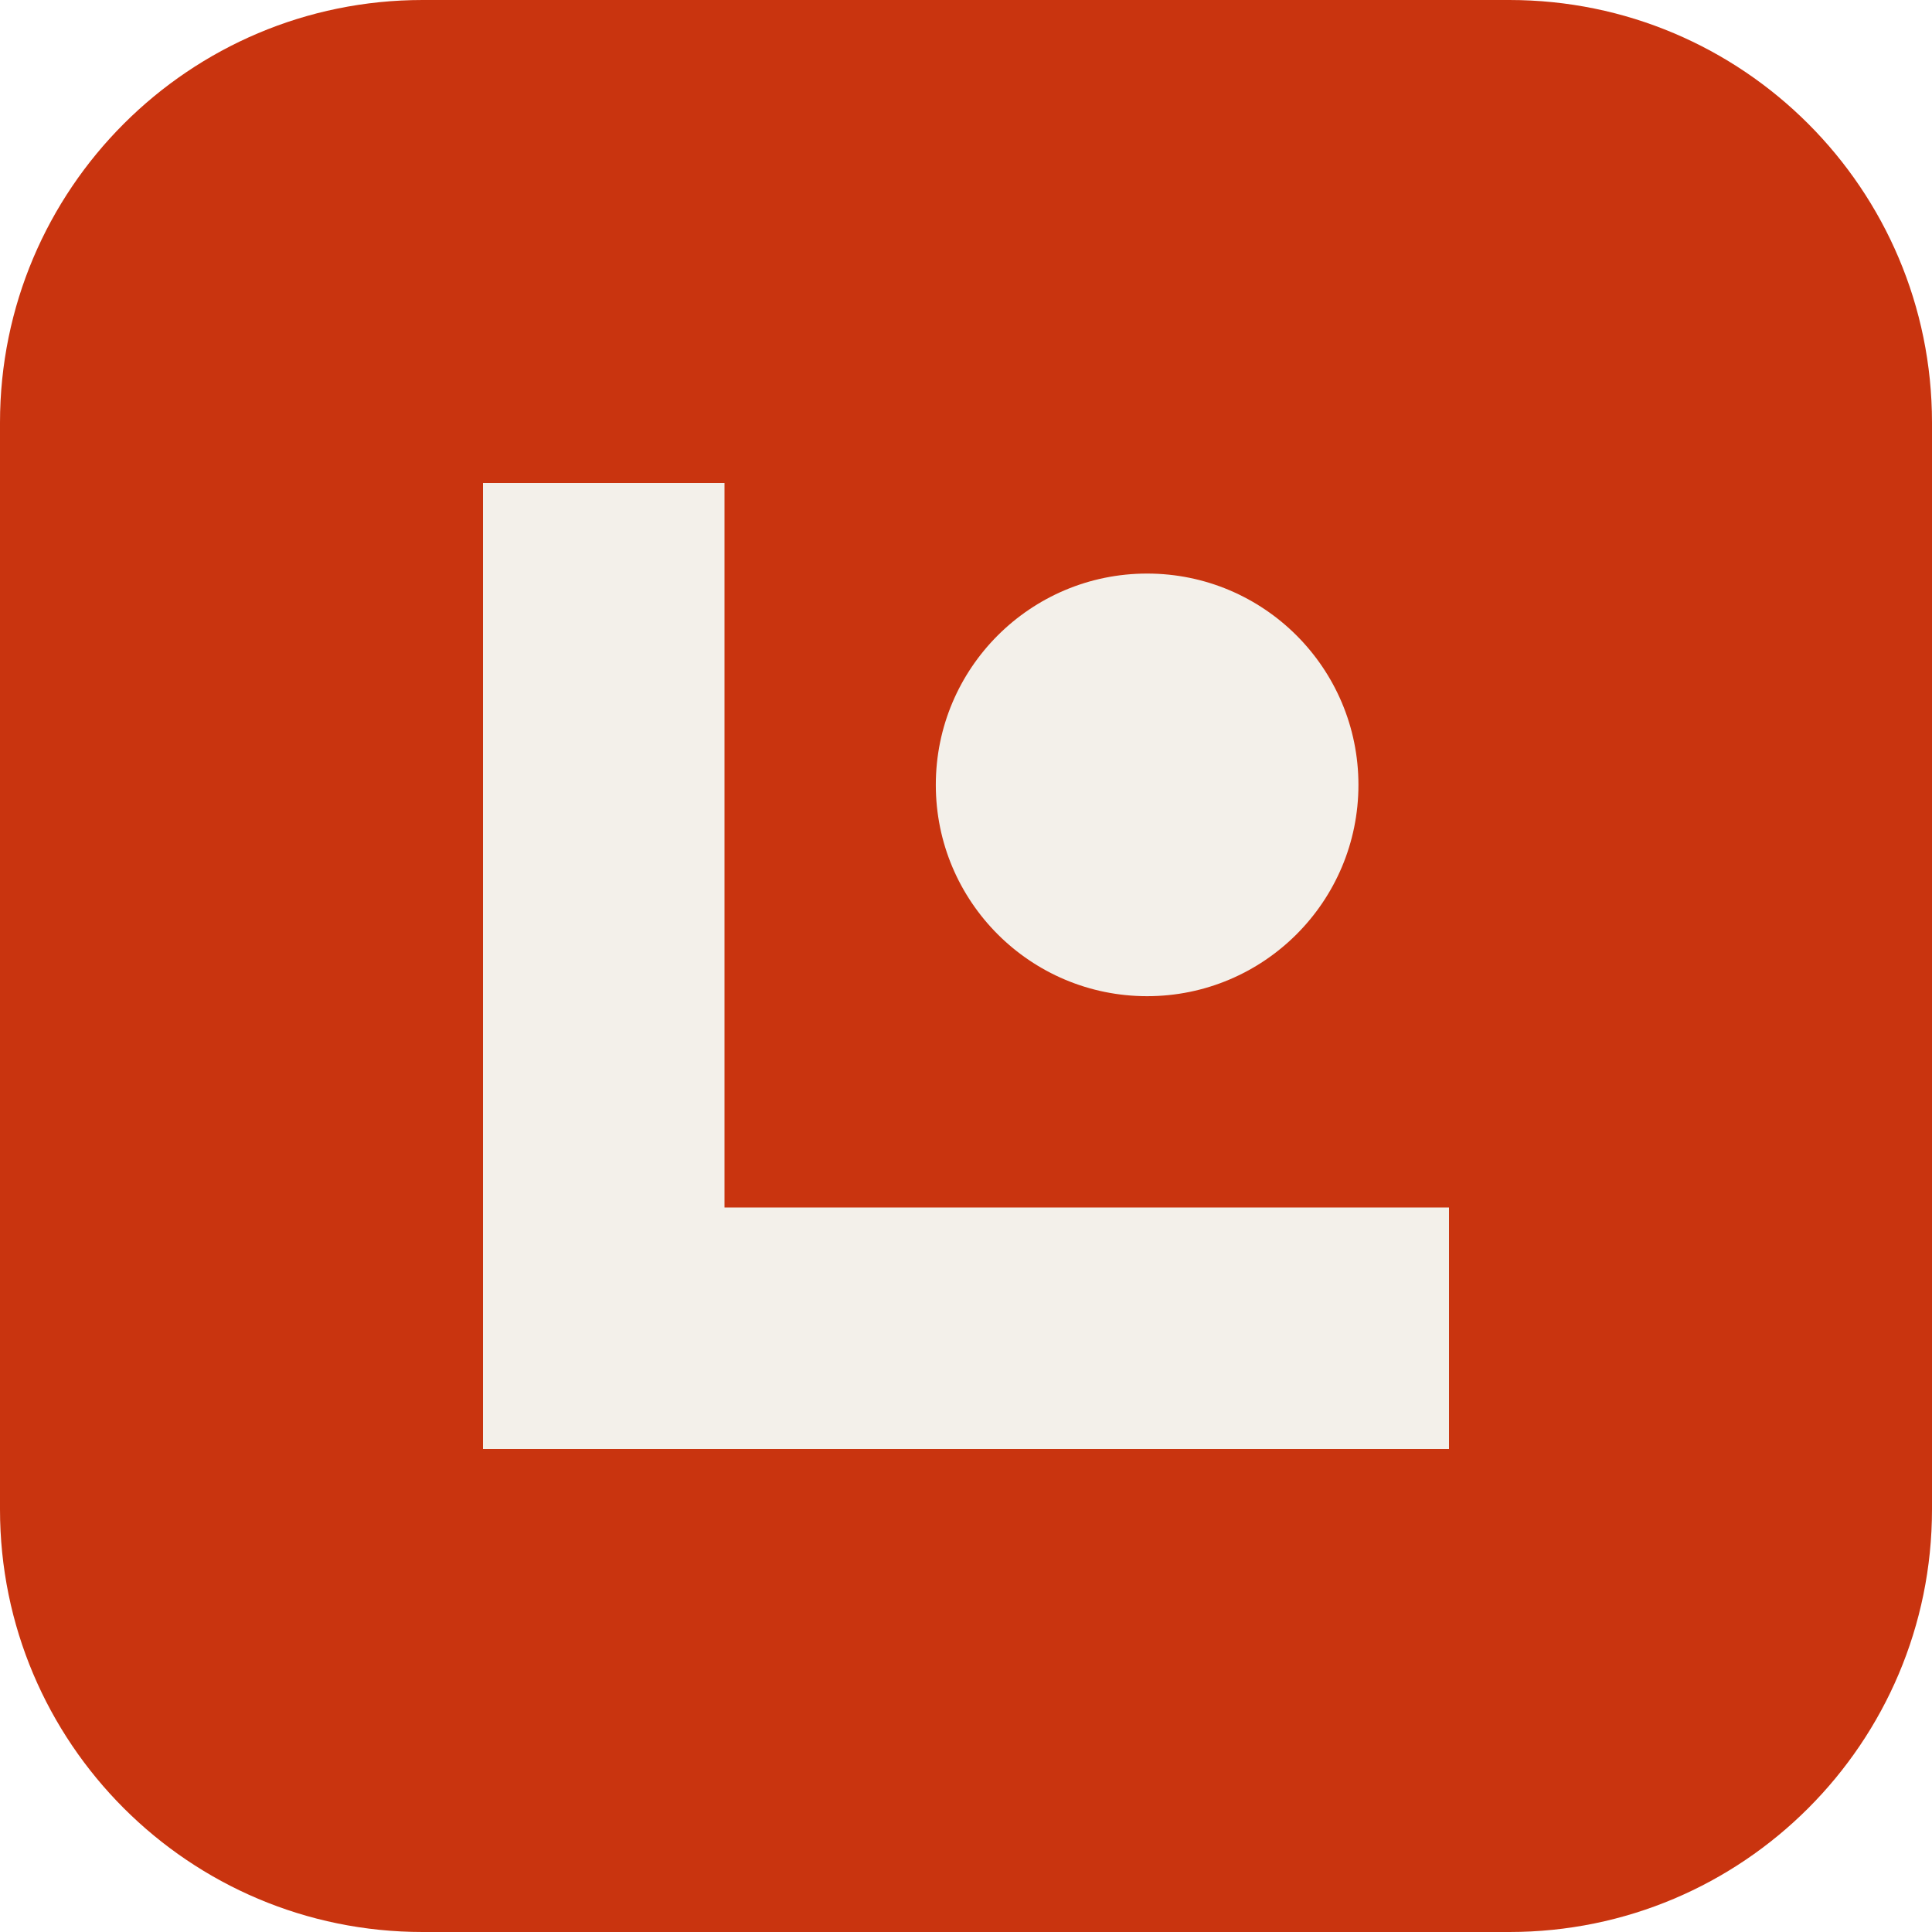
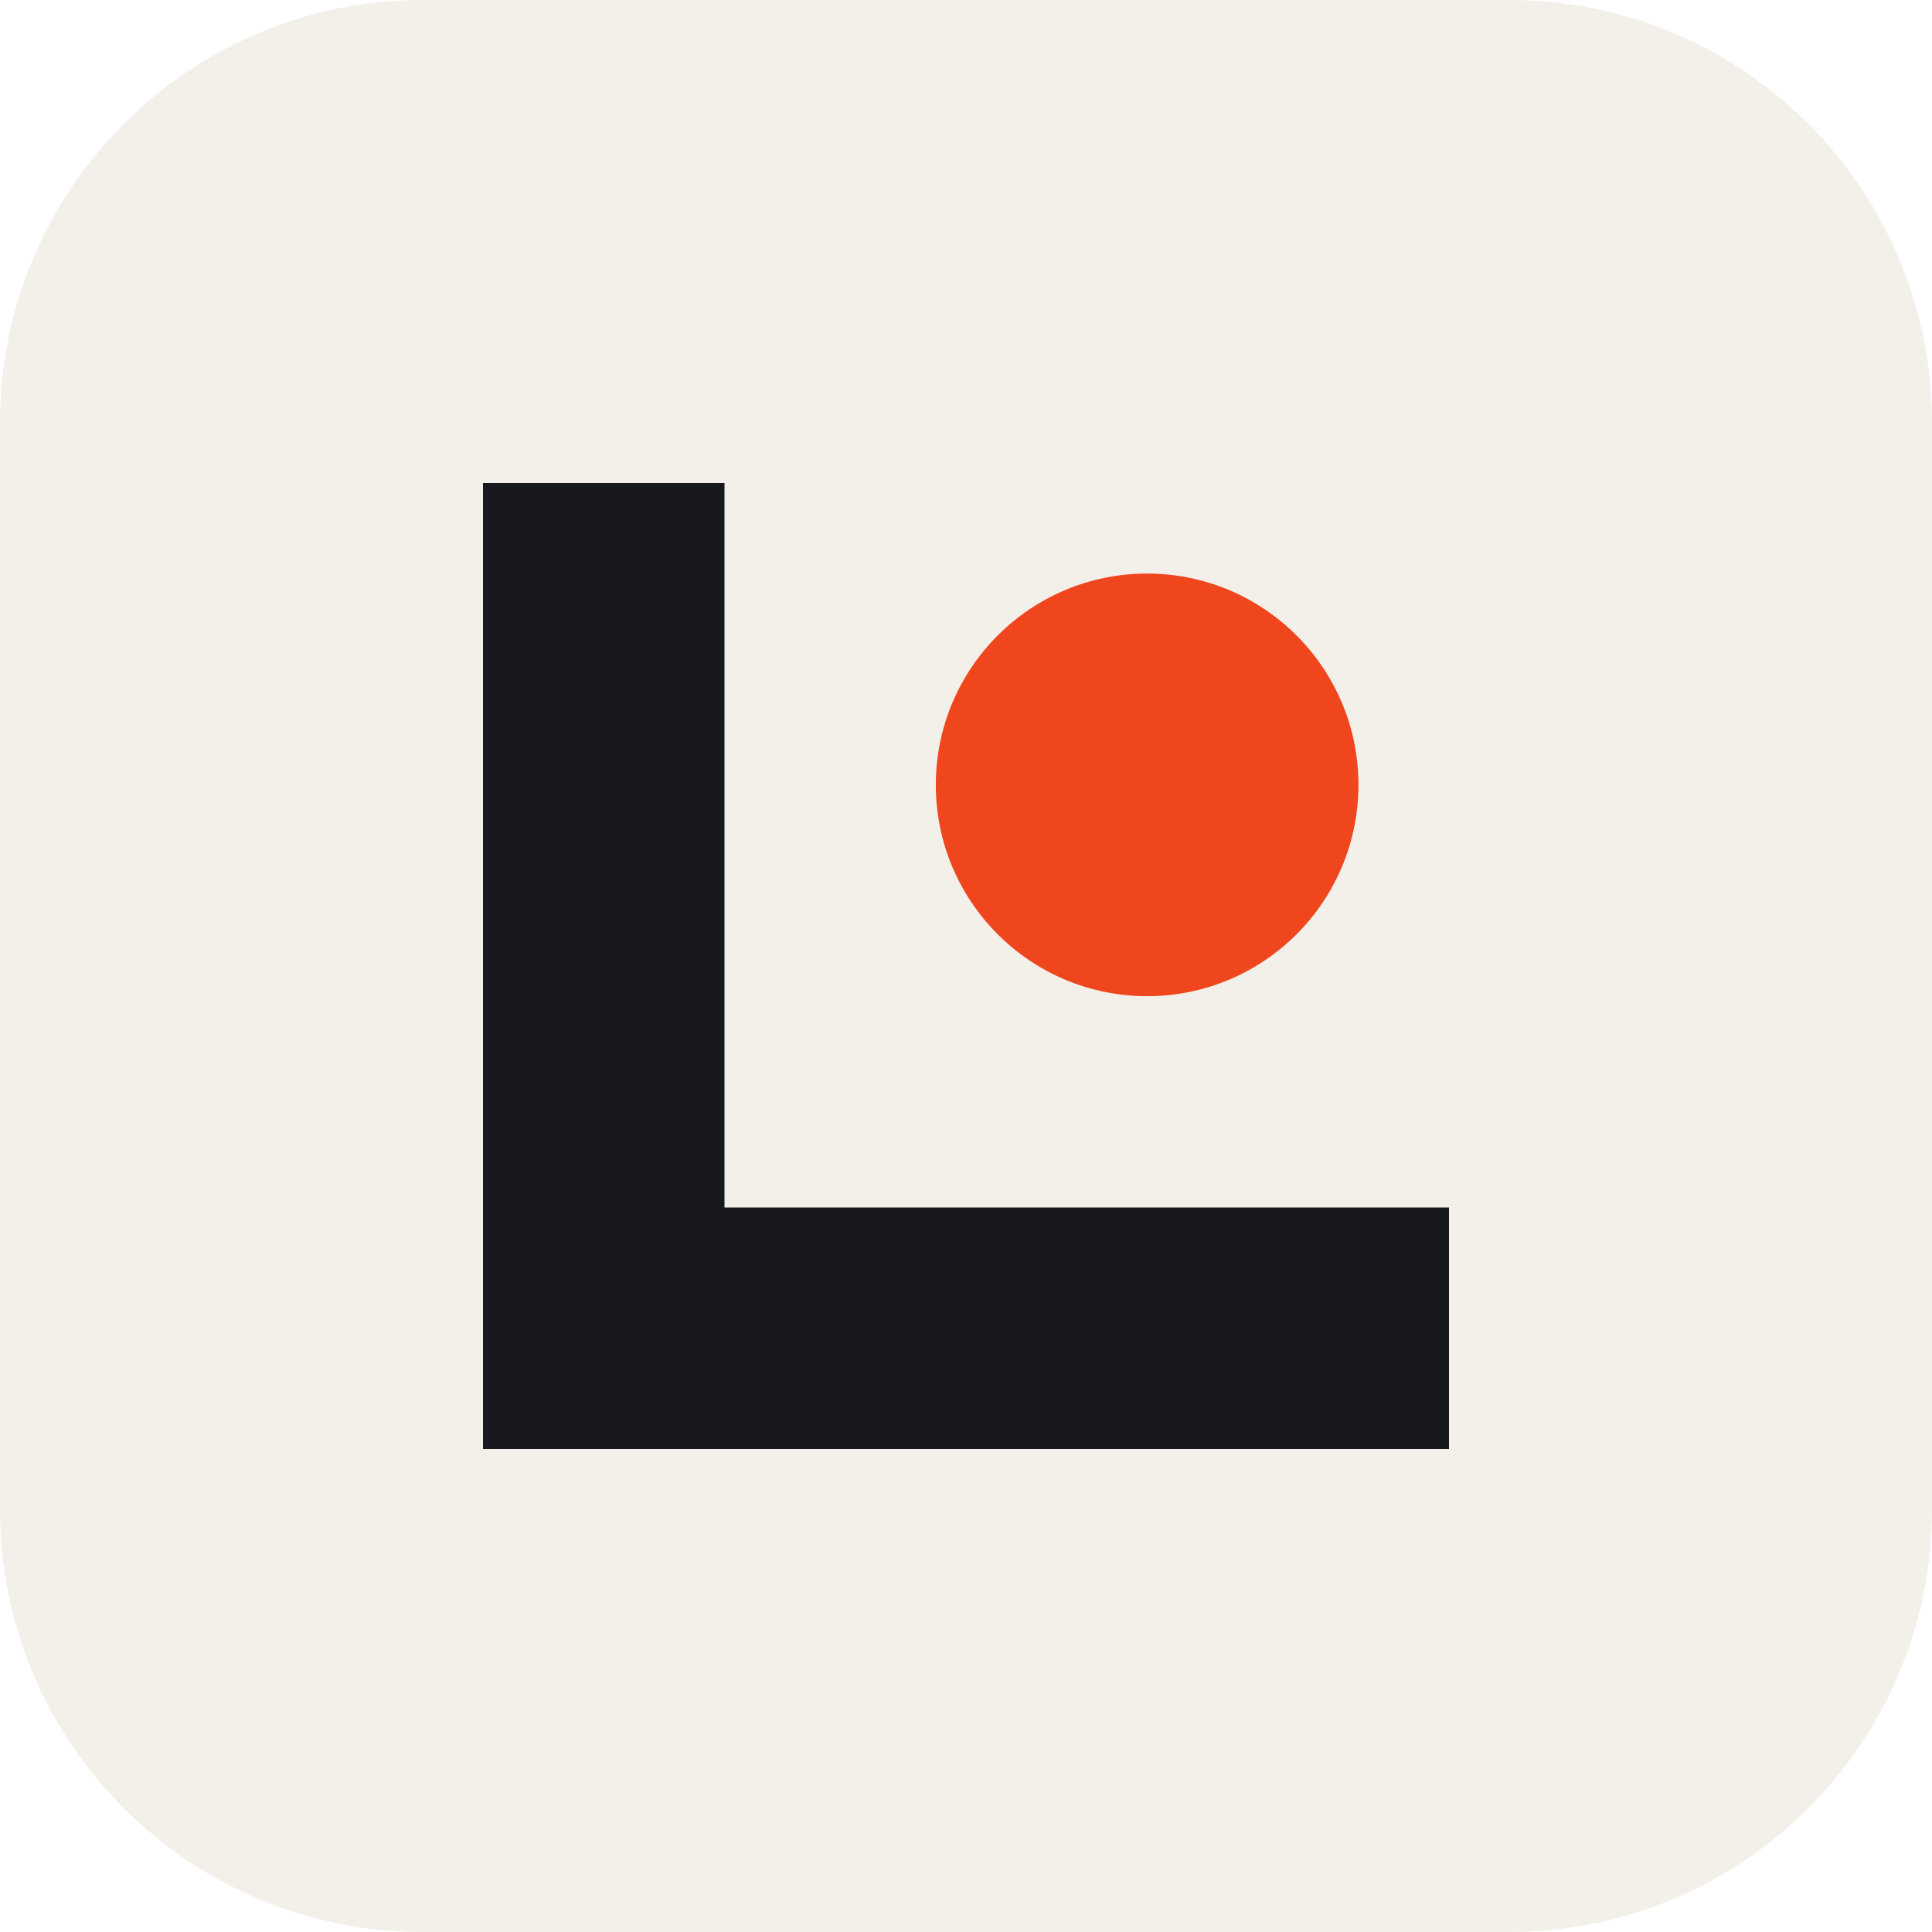
<svg xmlns="http://www.w3.org/2000/svg" viewBox="0 0 16 16" width="16" height="16">
-   <rect width="16" height="16" rx="3.5" fill="#c9340f" />
-   <path fill="#f3f0ea" d="M4 4 L6 4 L6 10 L12 10 L12 12 L4 12 Z" />
-   <circle fill="#f3f0ea" cx="9.5" cy="6.5" r="1.75" />
+   <rect width="16" height="16" rx="3.5" fill="#f3f0ea" />
+   <path fill="#17191e" d="M4 4 L6 4 L6 10 L12 10 L12 12 L4 12 Z" />
+   <circle fill="#f0461e" cx="9.5" cy="6.5" r="1.75" />
</svg>
